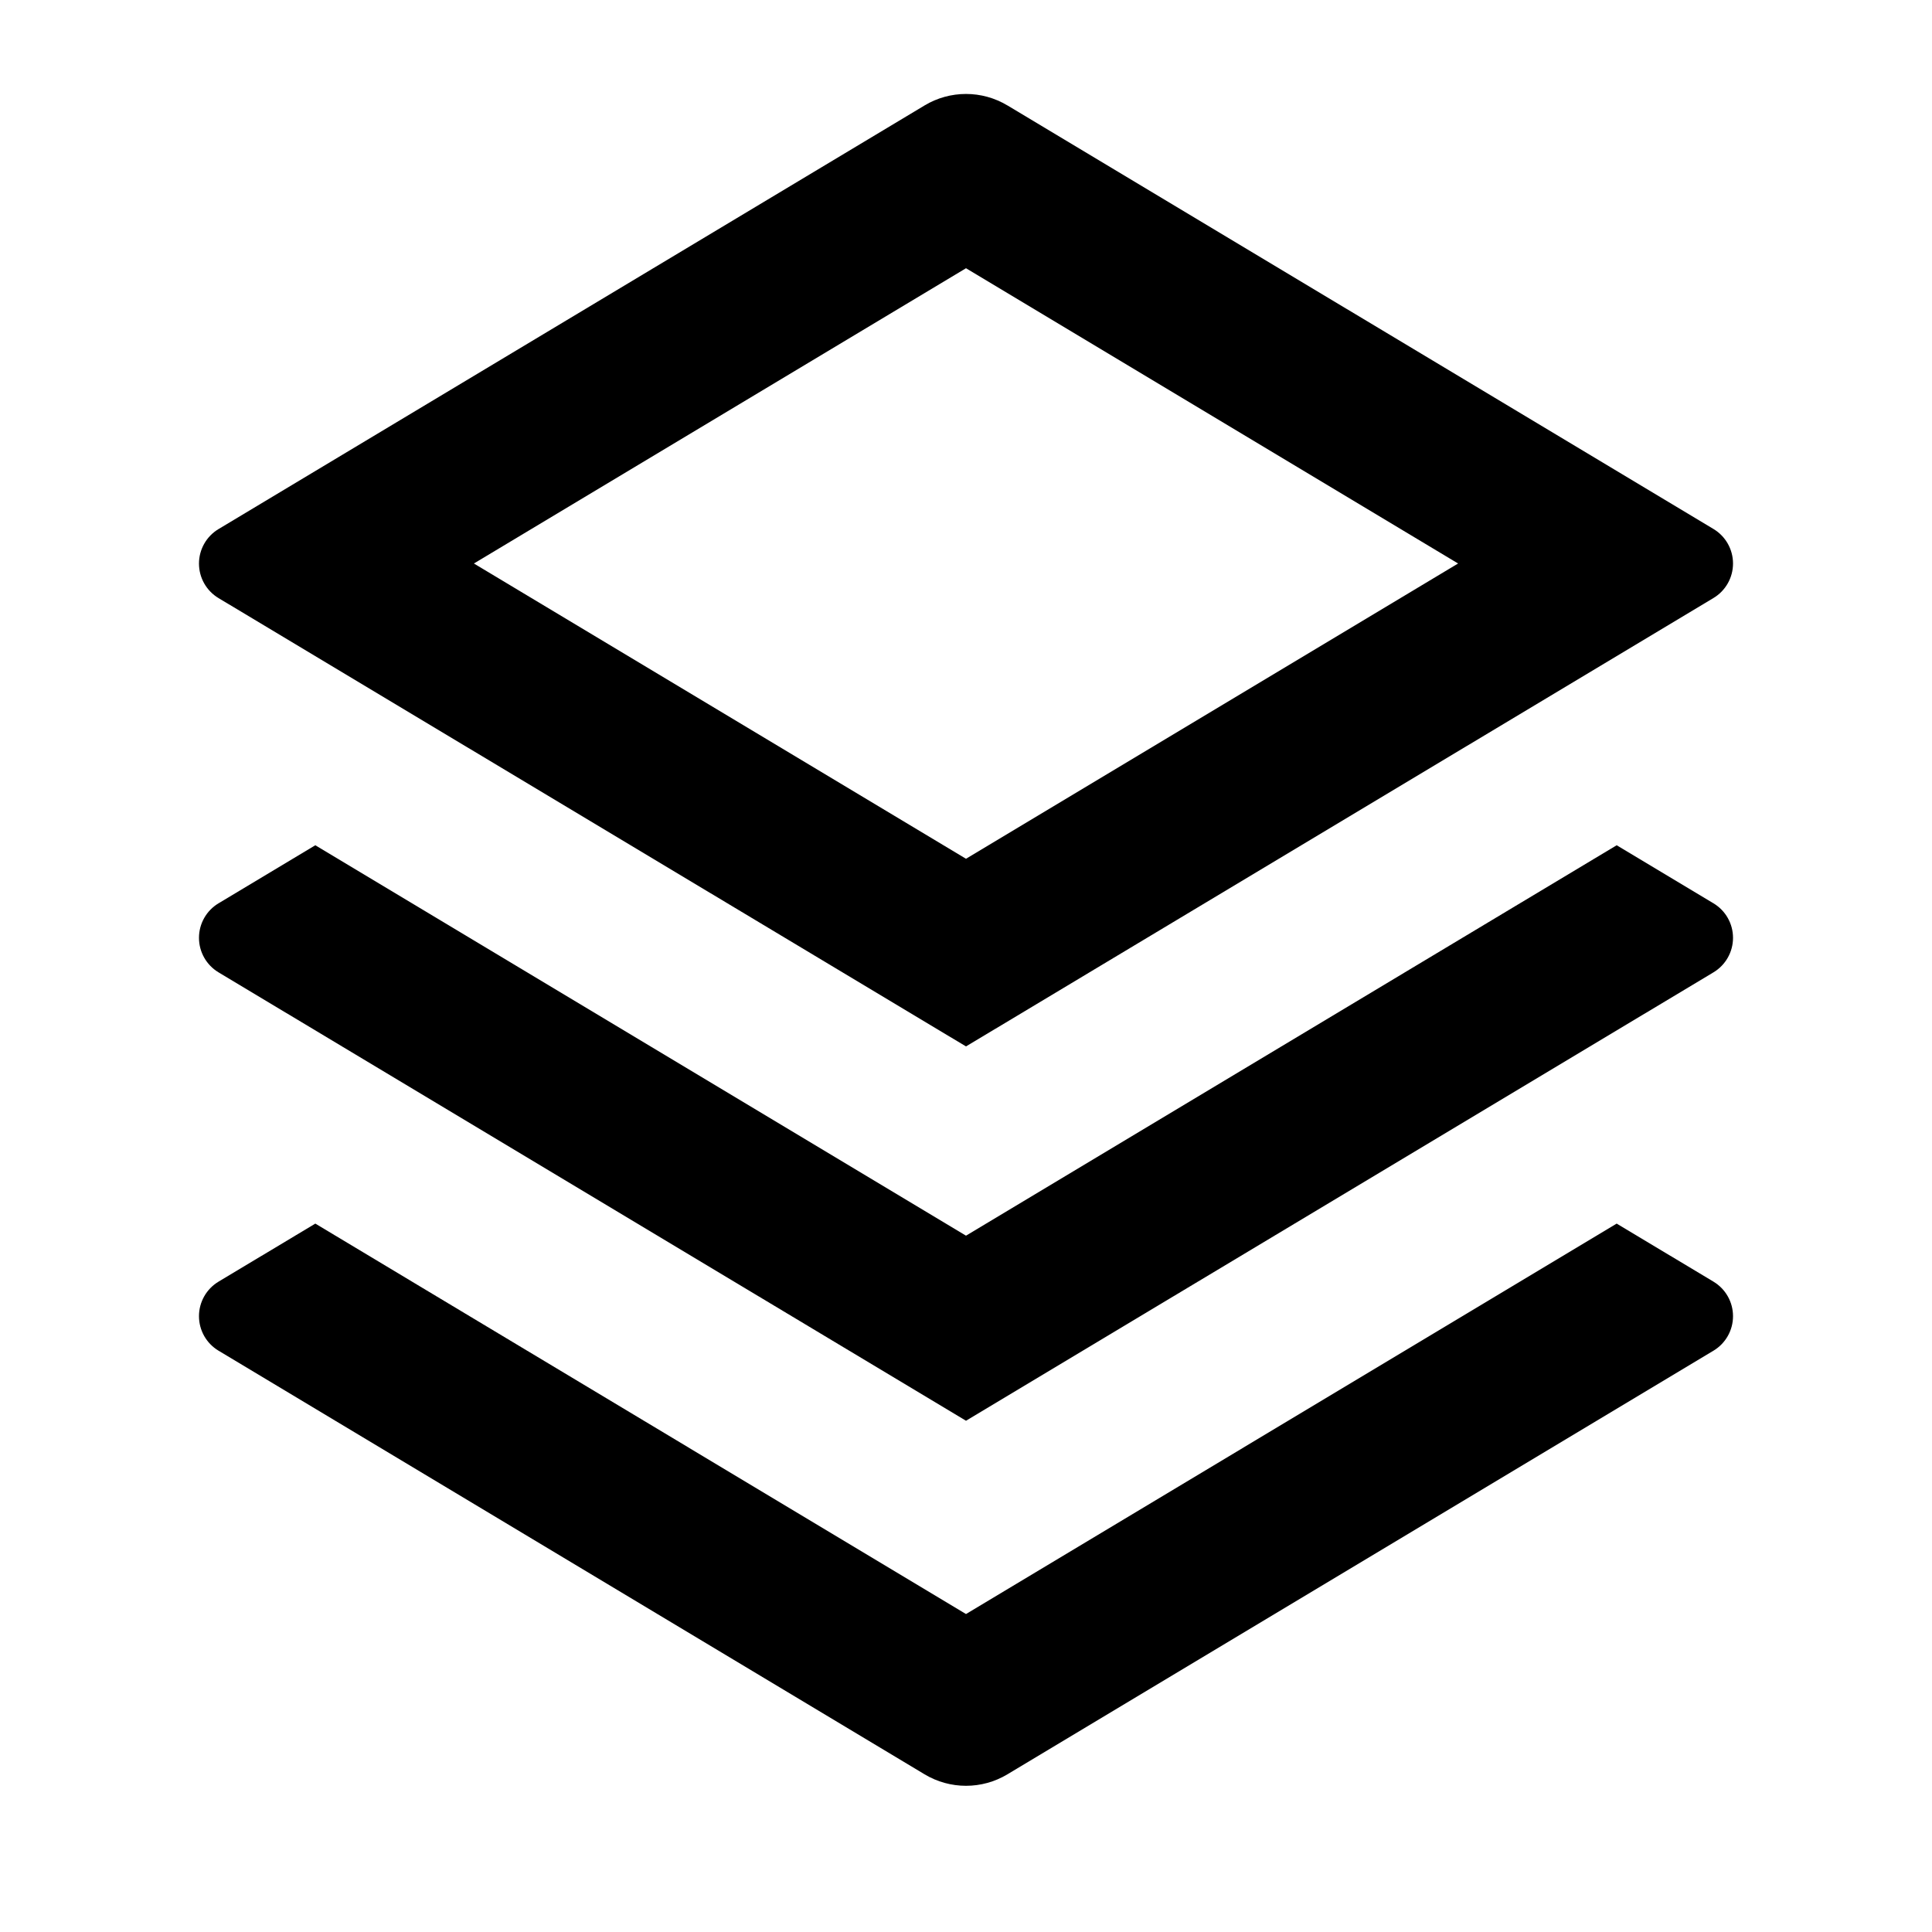
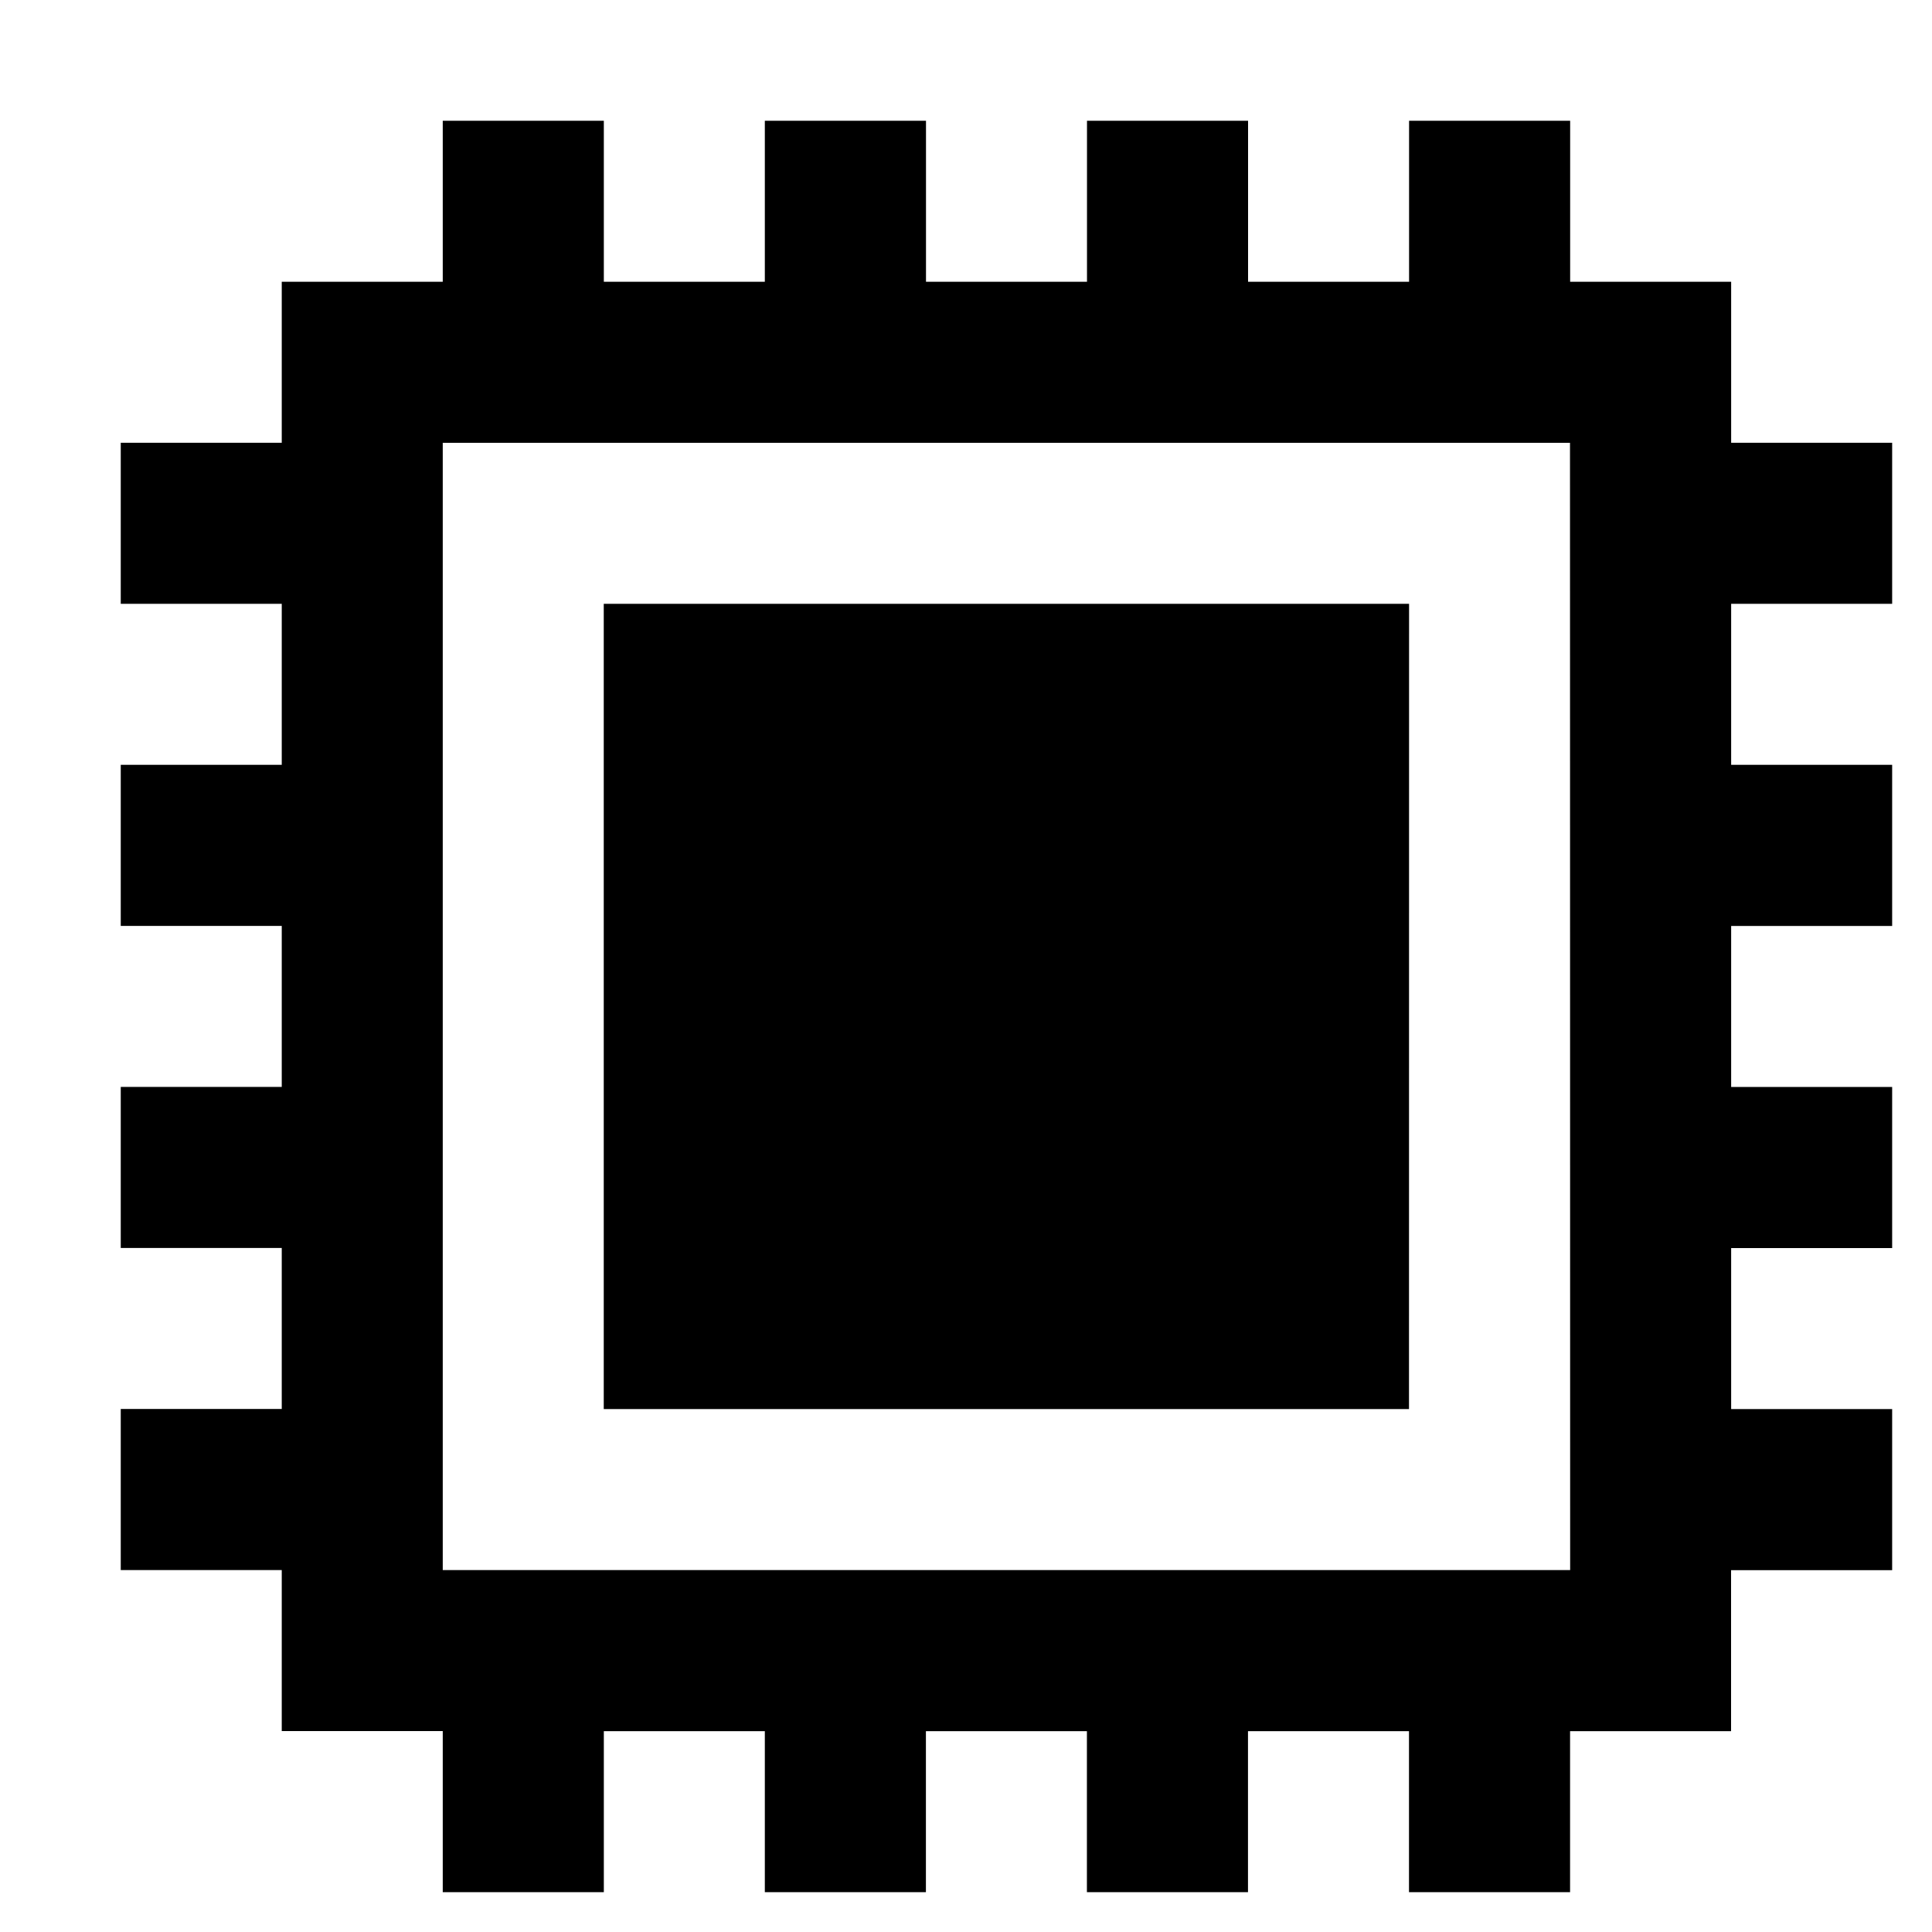
<svg xmlns="http://www.w3.org/2000/svg" width="1em" height="1em" viewBox="0 0 24 24">
-   <path fill="currentColor" d="m20.083 15.2l1.202.721a.5.5 0 0 1 0 .858l-8.77 5.262a1 1 0 0 1-1.03 0l-8.77-5.262a.5.5 0 0 1 0-.858l1.202-.721L12 20.05zm0-4.7l1.202.721a.5.5 0 0 1 0 .858L12 17.649l-9.285-5.57a.5.5 0 0 1 0-.858l1.202-.721L12 15.35zm-7.569-9.191l8.771 5.262a.5.5 0 0 1 0 .858L12 12.999L2.715 7.43a.5.5 0 0 1 0-.858l8.77-5.262a1 1 0 0 1 1.03 0M12 3.332L5.887 7L12 10.668L18.113 7z" />
+   <path fill="currentColor" d="M17.504 7.501H7.5v10.003h10.003z" />
+   <path fill="currentColor" d="M21.505 5.5v-2h-2v-2h-2.001v2h-2v-2h-2.001v2h-2v-2H9.501v2h-2v-2H5.5v2h-2v2h-2v2.001h2v2h-2v2.001h2v2h-2v2.001h2v2h-2v2.001h2v2h2v2.001h2.001v-2h2v2h2.001v-2h2v2h2.001v-2h2v2h2.001v-2h2v-2h2.001v-2.001h-2v-2h2v-2.001h-2v-2h2V9.501h-2v-2h2V5.5zm-2 14.004H5.5V5.501h14.003z" />
</svg>
